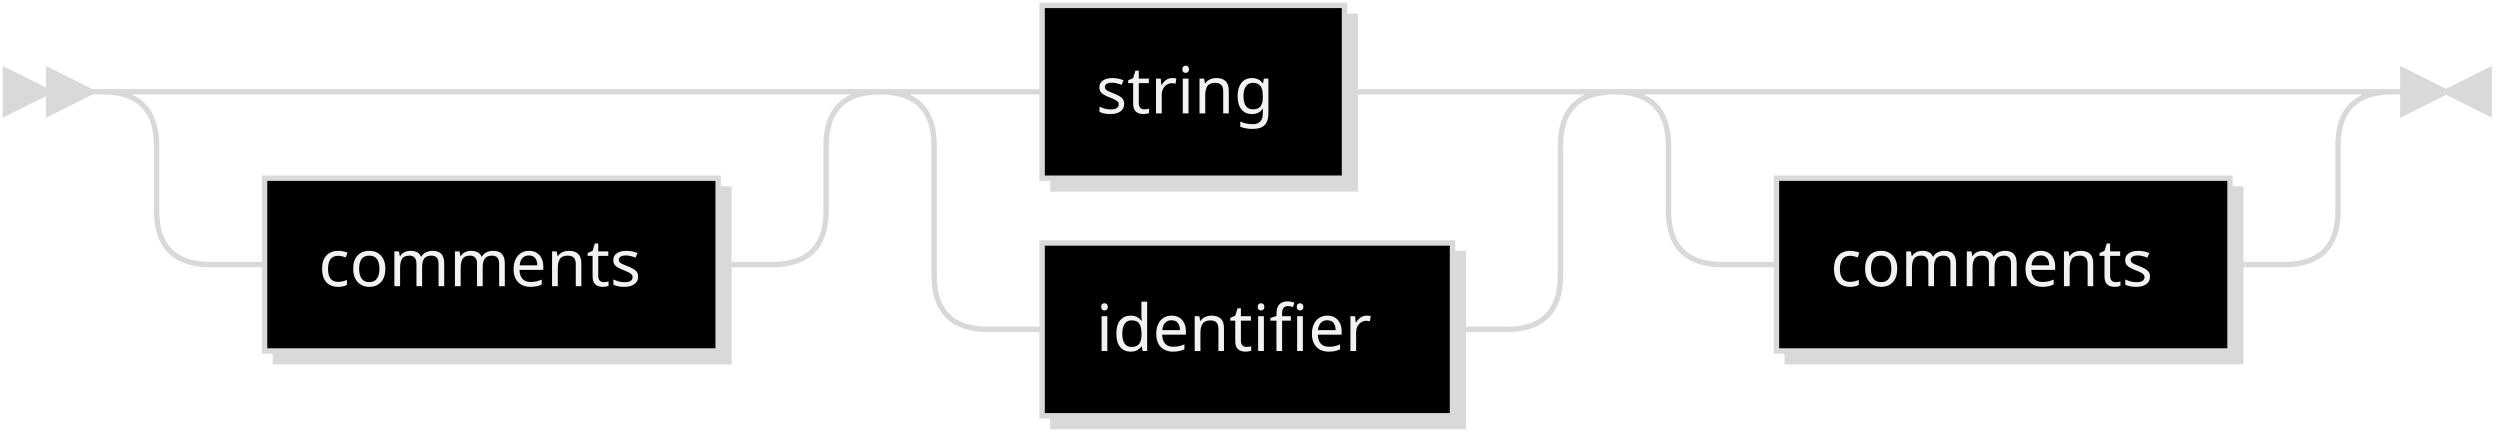
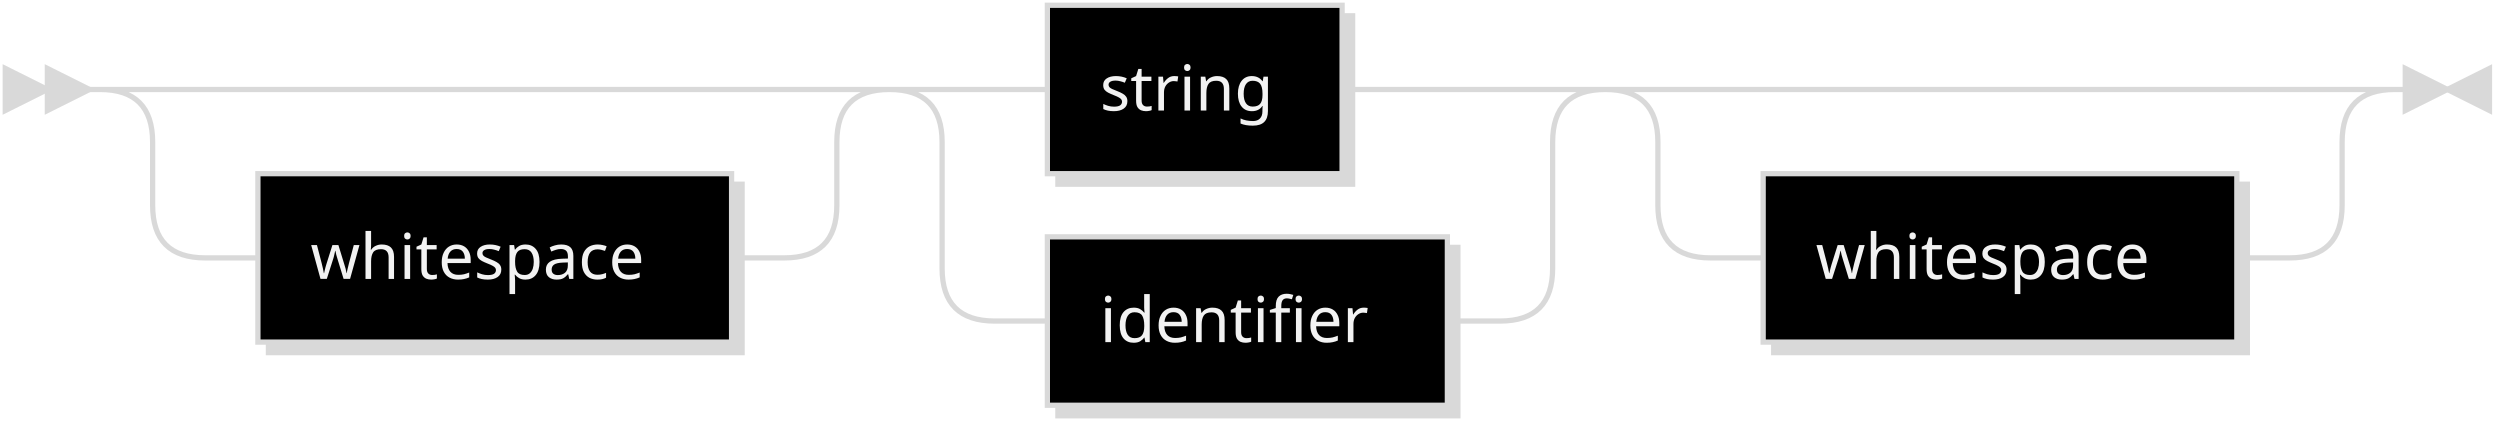
- <svg xmlns="http://www.w3.org/2000/svg" xmlns:xlink="http://www.w3.org/1999/xlink" width="463" height="81">
+ <svg xmlns="http://www.w3.org/2000/svg" xmlns:xlink="http://www.w3.org/1999/xlink" width="475" height="81">
  <defs>
    <style type="text/css">
    @namespace "http://www.w3.org/2000/svg";
    .line                 {fill: none; stroke: #D9D9D9; stroke-width: 1;}
    .bold-line            {stroke: #F5F5F5; shape-rendering: crispEdges; stroke-width: 2;}
    .thin-line            {stroke: #F0F0F0; shape-rendering: crispEdges}
    .filled               {fill: #D9D9D9; stroke: none;}
    text.terminal         {font-family: Verdana, Sans-serif;
                            font-size: 12px;
                            fill: #F5F5F5;
                            font-weight: bold;
                          }
    text.nonterminal      {font-family: Verdana, Sans-serif;
                            font-size: 12px;
                            fill: #F2F2F2;
                            font-weight: normal;
                          }
    text.regexp           {font-family: Verdana, Sans-serif;
                            font-size: 12px;
                            fill: #F0F0F0;
                            font-weight: normal;
                          }
    rect, circle, polygon {fill: #D9D9D9; stroke: #D9D9D9;}
    rect.terminal         {fill: #000000; stroke: #D9D9D9; stroke-width: 1;}
    rect.nonterminal      {fill: #000000; stroke: #D9D9D9; stroke-width: 1;}
    rect.text             {fill: none; stroke: none;}
    polygon.regexp        {fill: #000000; stroke: #D9D9D9; stroke-width: 1;}
  </style>
  </defs>
  <polygon points="9 17 1 13 1 21" />
  <polygon points="17 17 9 13 9 21" />
-   <a xlink:href="#comments" xlink:title="comments">
-     <rect x="51" y="35" width="84" height="32" />
-     <rect x="49" y="33" width="84" height="32" class="nonterminal" />
-     <text class="nonterminal" x="59" y="53">comments</text>
+   <a xlink:href="#whitespace" xlink:title="whitespace">
+     <rect x="51" y="35" width="90" height="32" />
+     <rect x="49" y="33" width="90" height="32" class="nonterminal" />
+     <text class="nonterminal" x="59" y="53">whitespace</text>
  </a>
  <a xlink:href="#string" xlink:title="string">
-     <rect x="195" y="3" width="56" height="32" />
-     <rect x="193" y="1" width="56" height="32" class="nonterminal" />
-     <text class="nonterminal" x="203" y="21">string</text>
+     <rect x="201" y="3" width="56" height="32" />
+     <rect x="199" y="1" width="56" height="32" class="nonterminal" />
+     <text class="nonterminal" x="209" y="21">string</text>
  </a>
  <a xlink:href="#identifier" xlink:title="identifier">
-     <rect x="195" y="47" width="76" height="32" />
-     <rect x="193" y="45" width="76" height="32" class="nonterminal" />
-     <text class="nonterminal" x="203" y="65">identifier</text>
+     <rect x="201" y="47" width="76" height="32" />
+     <rect x="199" y="45" width="76" height="32" class="nonterminal" />
+     <text class="nonterminal" x="209" y="65">identifier</text>
  </a>
-   <a xlink:href="#comments" xlink:title="comments">
-     <rect x="331" y="35" width="84" height="32" />
-     <rect x="329" y="33" width="84" height="32" class="nonterminal" />
-     <text class="nonterminal" x="339" y="53">comments</text>
+   <a xlink:href="#whitespace" xlink:title="whitespace">
+     <rect x="337" y="35" width="90" height="32" />
+     <rect x="335" y="33" width="90" height="32" class="nonterminal" />
+     <text class="nonterminal" x="345" y="53">whitespace</text>
  </a>
-   <path class="line" d="m17 17 h2 m20 0 h10 m0 0 h94 m-124 0 h20 m104 0 h20 m-144 0 q10 0 10 10 m124 0 q0 -10 10 -10 m-134 10 v12 m124 0 v-12 m-124 12 q0 10 10 10 m104 0 q10 0 10 -10 m-114 10 h10 m84 0 h10 m40 -32 h10 m56 0 h10 m0 0 h20 m-116 0 h20 m96 0 h20 m-136 0 q10 0 10 10 m116 0 q0 -10 10 -10 m-126 10 v24 m116 0 v-24 m-116 24 q0 10 10 10 m96 0 q10 0 10 -10 m-106 10 h10 m76 0 h10 m40 -44 h10 m0 0 h94 m-124 0 h20 m104 0 h20 m-144 0 q10 0 10 10 m124 0 q0 -10 10 -10 m-134 10 v12 m124 0 v-12 m-124 12 q0 10 10 10 m104 0 q10 0 10 -10 m-114 10 h10 m84 0 h10 m23 -32 h-3" />
-   <polygon points="453 17 461 13 461 21" />
-   <polygon points="453 17 445 13 445 21" />
+   <path class="line" d="m17 17 h2 m20 0 h10 m0 0 h100 m-130 0 h20 m110 0 h20 m-150 0 q10 0 10 10 m130 0 q0 -10 10 -10 m-140 10 v12 m130 0 v-12 m-130 12 q0 10 10 10 m110 0 q10 0 10 -10 m-120 10 h10 m90 0 h10 m40 -32 h10 m56 0 h10 m0 0 h20 m-116 0 h20 m96 0 h20 m-136 0 q10 0 10 10 m116 0 q0 -10 10 -10 m-126 10 v24 m116 0 v-24 m-116 24 q0 10 10 10 m96 0 q10 0 10 -10 m-106 10 h10 m76 0 h10 m40 -44 h10 m0 0 h100 m-130 0 h20 m110 0 h20 m-150 0 q10 0 10 10 m130 0 q0 -10 10 -10 m-140 10 v12 m130 0 v-12 m-130 12 q0 10 10 10 m110 0 q10 0 10 -10 m-120 10 h10 m90 0 h10 m23 -32 h-3" />
+   <polygon points="465 17 473 13 473 21" />
+   <polygon points="465 17 457 13 457 21" />
</svg>
